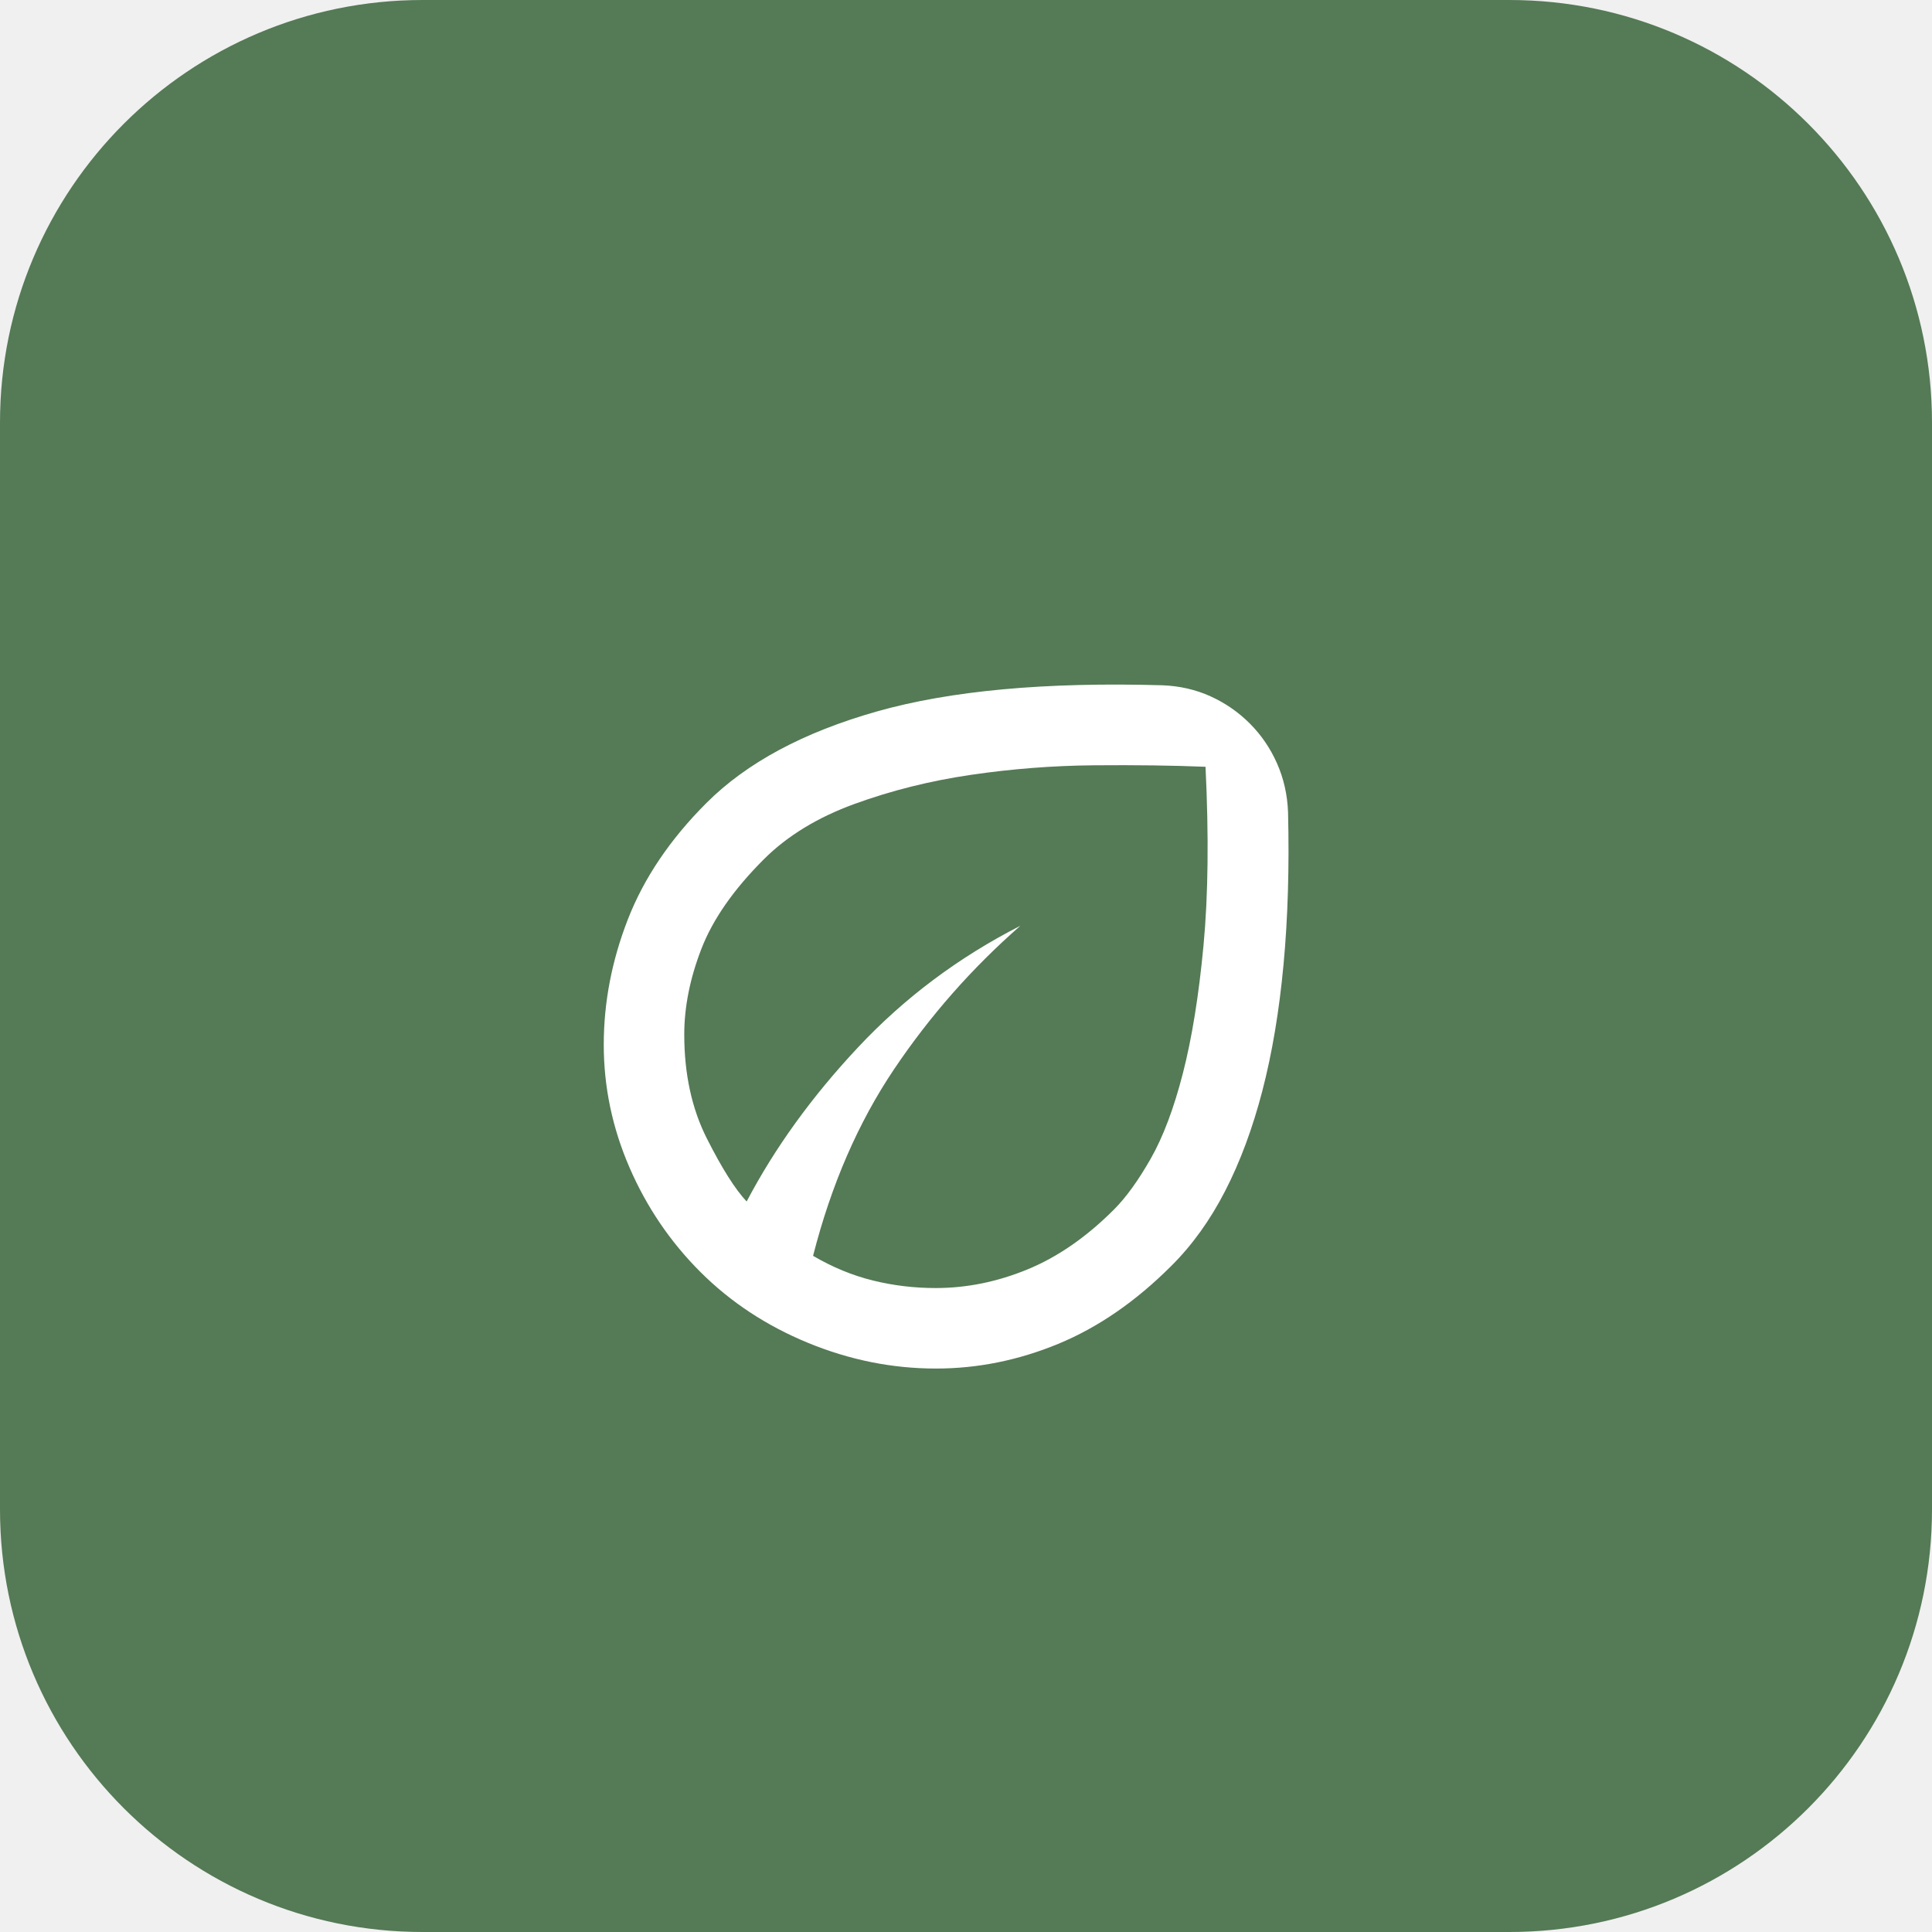
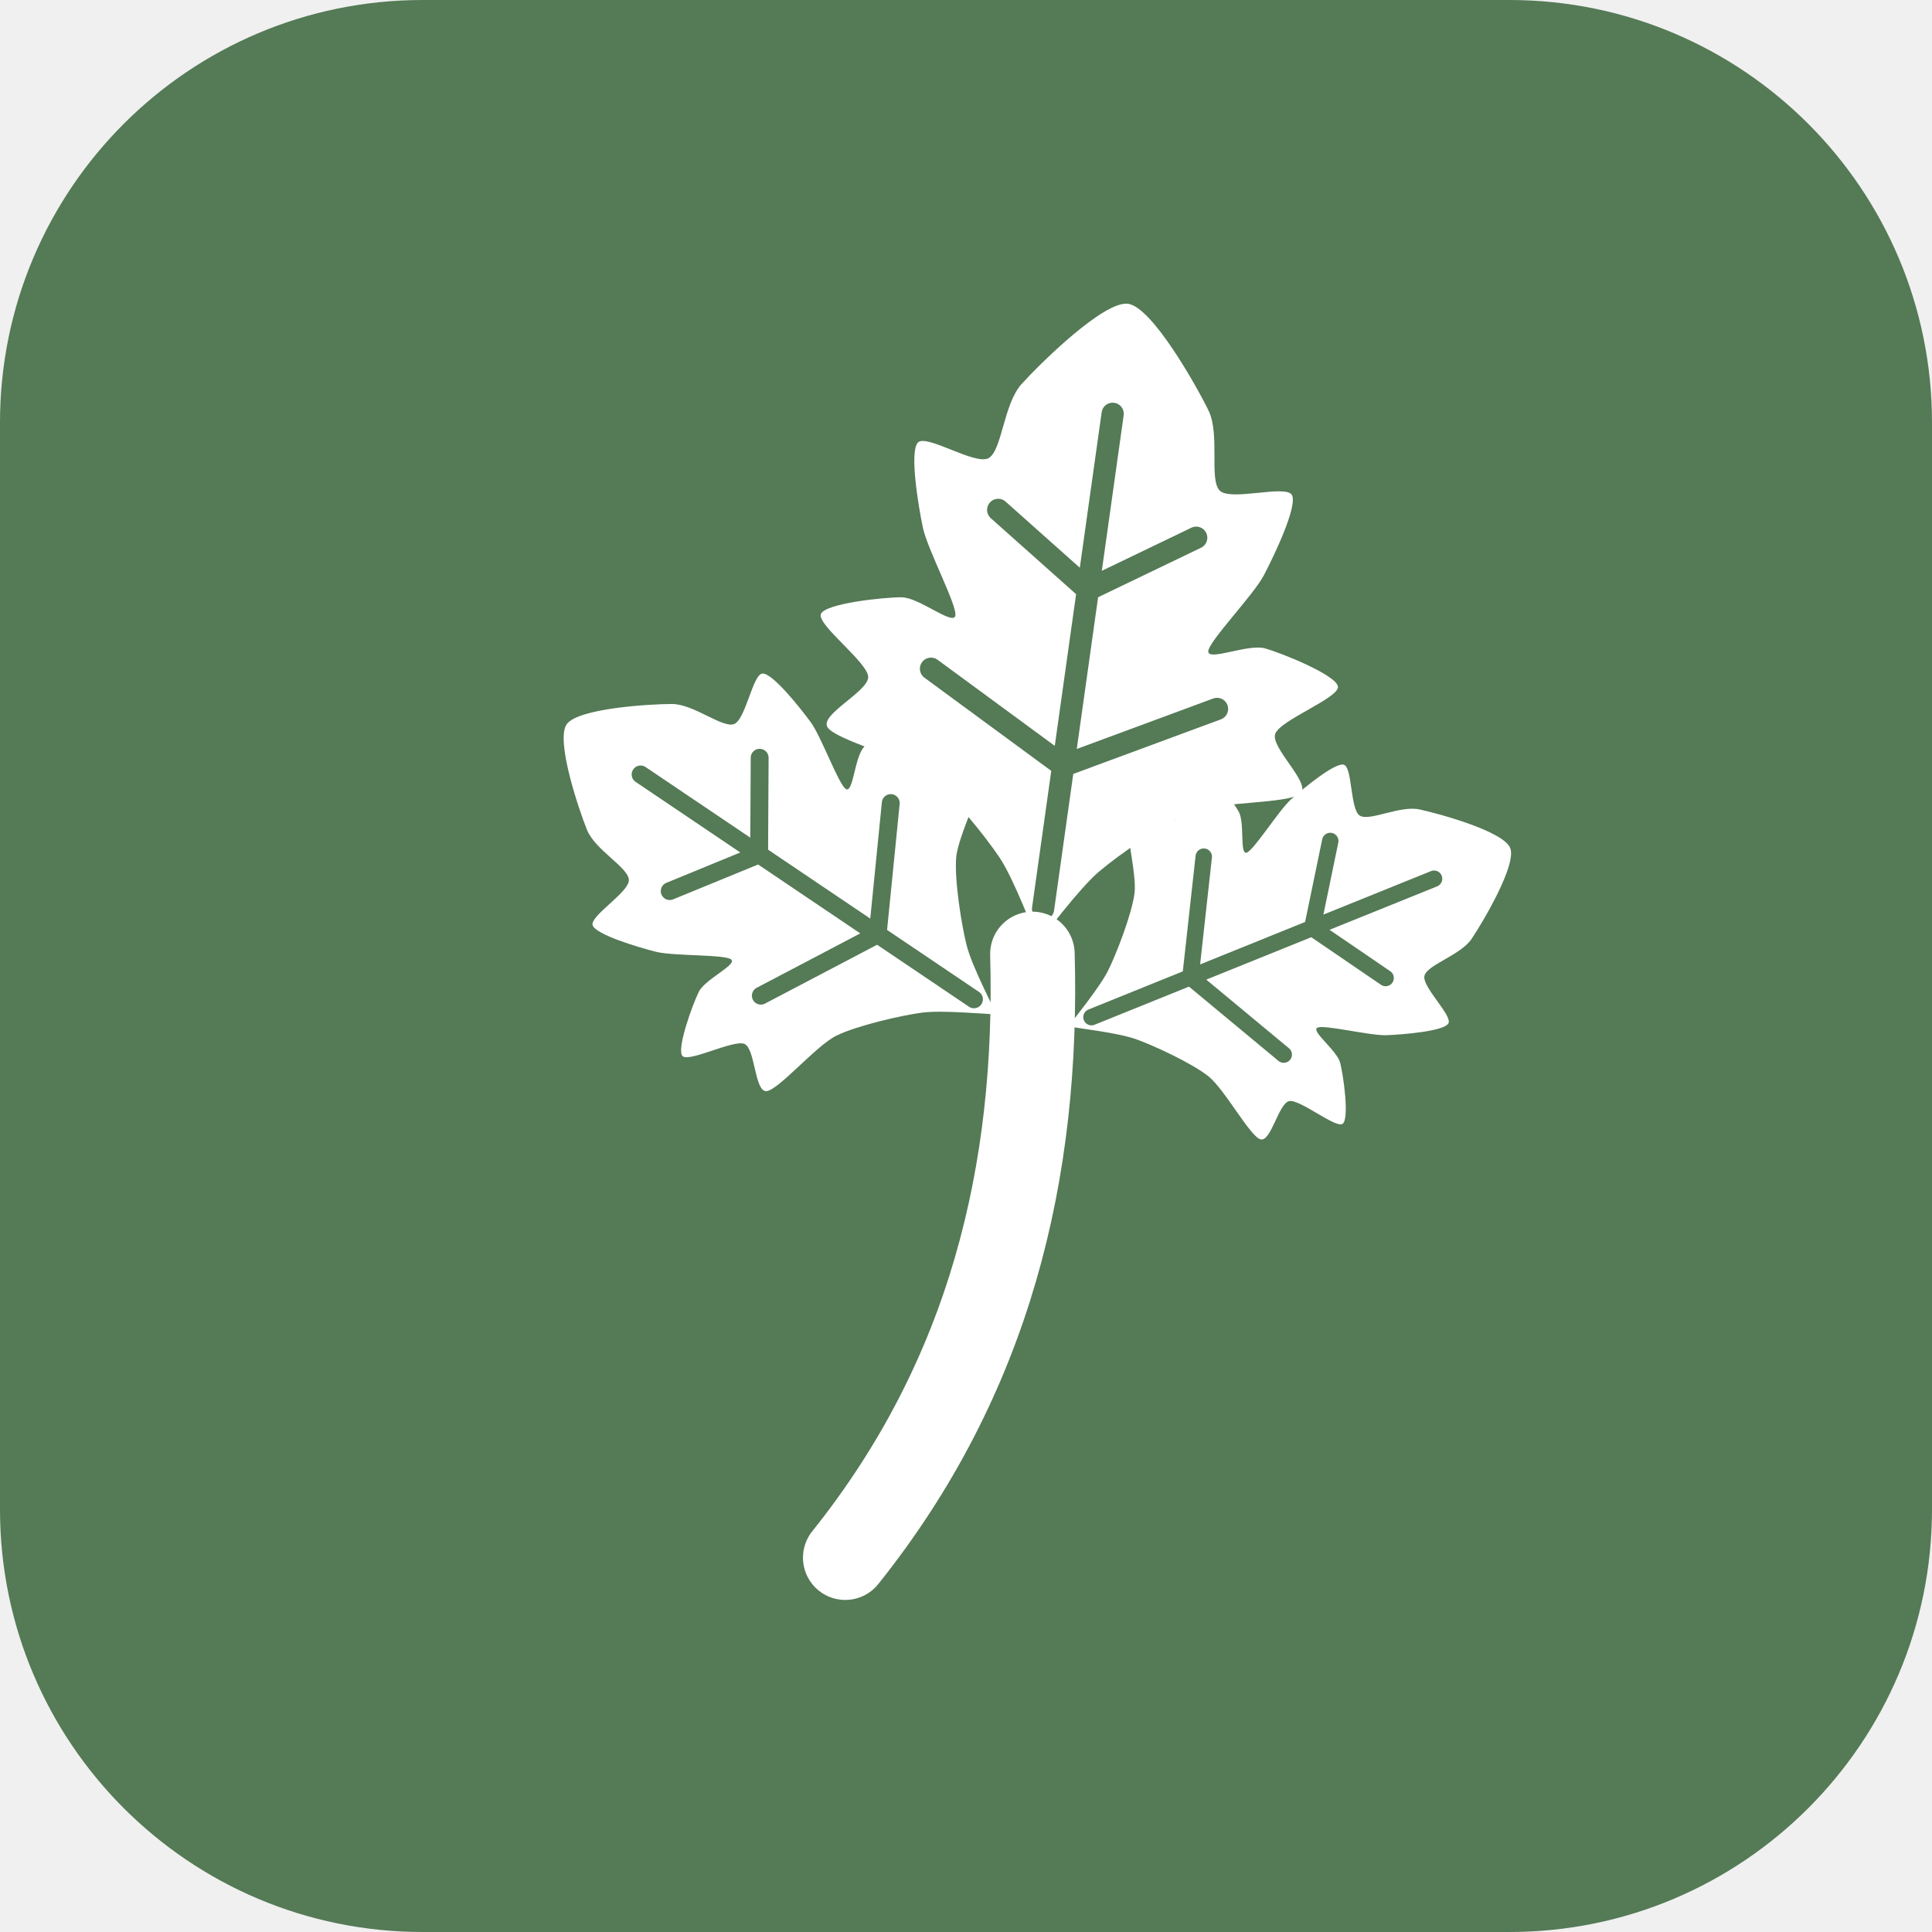
<svg xmlns="http://www.w3.org/2000/svg" viewBox="0 0 32 32">
  <rect width="32" height="32" rx="7" fill="#557a56" />
-   <g transform="translate(8 8) scale(0.6667)">
-     <path fill="#ffffff" d="M5.4 19.6Q4.275 18.475 3.637 17T3 13.95t.6-3.112T5.55 7.95q1.5-1.5 4.238-2.275t7.087-.65q.65.025 1.2.275t.975.675t.675.988T20 8.175q.05 2.05-.112 3.788t-.526 3.137t-.924 2.488T17.1 19.45q-1.325 1.325-2.812 1.938T11.25 22q-1.625 0-3.175-.638T5.4 19.6m2.8-.4q.725.425 1.488.613T11.25 20q1.15 0 2.275-.462t2.15-1.488q.45-.45.913-1.263t.8-2.124t.512-3.175t.05-4.438q-1.225-.05-2.762-.037t-3.063.237t-2.9.725t-2.25 1.375q-1.125 1.125-1.55 2.225T5 13.7q0 1.475.563 2.588t.987 1.562q1.05-2 2.775-3.838T13.35 11q-1.8 1.575-3.137 3.563T8.2 19.2m0 0" />
+   <g transform="translate(4.6 3.4) scale(1.0)" fill="#fff">
+     <path transform="translate(12.6 12.2) rotate(8) scale(0.92)" d="M0 0C0.12 -0.18 0.59 -1.05 0.9 -1.4C1.21 -1.75 1.96 -2.45 2.4 -2.7C2.84 -2.95 4.13 -3.09 4.3 -3.3C4.47 -3.51 3.65 -4.04 3.7 -4.3C3.75 -4.56 4.75 -5.1 4.7 -5.3C4.65 -5.5 3.61 -5.76 3.3 -5.8C2.99 -5.84 2.33 -5.43 2.3 -5.6C2.27 -5.77 2.96 -6.71 3.1 -7.1C3.24 -7.49 3.53 -8.42 3.4 -8.6C3.27 -8.78 2.32 -8.33 2.1 -8.5C1.88 -8.67 1.97 -9.5 1.7 -9.9C1.43 -10.3 0.44 -11.6 0 -11.6C-0.44 -11.6 -1.43 -10.3 -1.7 -9.9C-1.97 -9.5 -1.88 -8.67 -2.1 -8.5C-2.32 -8.33 -3.27 -8.78 -3.4 -8.6C-3.53 -8.42 -3.24 -7.49 -3.1 -7.1C-2.96 -6.71 -2.27 -5.77 -2.3 -5.6C-2.33 -5.43 -2.99 -5.84 -3.3 -5.8C-3.61 -5.76 -4.65 -5.5 -4.7 -5.3C-4.75 -5.1 -3.75 -4.56 -3.7 -4.3C-3.65 -4.04 -4.47 -3.51 -4.3 -3.3C-4.13 -3.09 -2.84 -2.95 -2.4 -2.7C-1.96 -2.45 -1.21 -1.75 -0.9 -1.4C-0.59 -1.05 -0.12 -0.18 0 0Z" />
+     <path transform="translate(11.9 13.4) rotate(-56) scale(0.74)" d="M0 0C0.12 -0.18 0.59 -1.05 0.9 -1.4C1.21 -1.75 1.96 -2.45 2.4 -2.7C2.84 -2.95 4.13 -3.09 4.3 -3.3C4.47 -3.51 3.65 -4.04 3.7 -4.3C3.75 -4.56 4.75 -5.1 4.7 -5.3C4.65 -5.5 3.61 -5.76 3.3 -5.8C2.99 -5.84 2.33 -5.43 2.3 -5.6C2.27 -5.77 2.96 -6.71 3.1 -7.1C3.24 -7.49 3.53 -8.42 3.4 -8.6C3.27 -8.78 2.32 -8.33 2.1 -8.5C1.88 -8.67 1.97 -9.5 1.7 -9.9C1.43 -10.3 0.44 -11.6 0 -11.6C-0.44 -11.6 -1.43 -10.3 -1.7 -9.9C-1.97 -9.5 -1.88 -8.67 -2.1 -8.5C-2.32 -8.33 -3.27 -8.78 -3.4 -8.6C-3.53 -8.42 -3.24 -7.49 -3.1 -7.1C-2.96 -6.71 -2.27 -5.77 -2.3 -5.6C-2.33 -5.43 -2.99 -5.84 -3.3 -5.8C-3.61 -5.76 -4.65 -5.5 -4.7 -5.3C-4.75 -5.1 -3.75 -4.56 -3.7 -4.3C-3.65 -4.04 -4.47 -3.51 -4.3 -3.3C-4.13 -3.09 -2.84 -2.95 -2.4 -2.7C-1.96 -2.45 -1.21 -1.75 -0.9 -1.4C-0.59 -1.05 -0.12 -0.18 0 0Z" />
+     <path transform="translate(13.1 13.6) rotate(68) scale(0.68)" d="M0 0C0.12 -0.18 0.59 -1.05 0.9 -1.4C1.21 -1.75 1.96 -2.45 2.4 -2.7C2.84 -2.95 4.13 -3.09 4.3 -3.3C4.47 -3.51 3.65 -4.04 3.7 -4.3C3.75 -4.56 4.75 -5.1 4.7 -5.3C4.65 -5.5 3.61 -5.76 3.3 -5.8C2.99 -5.84 2.33 -5.43 2.3 -5.6C2.27 -5.77 2.96 -6.71 3.1 -7.1C3.24 -7.49 3.53 -8.42 3.4 -8.6C3.27 -8.78 2.32 -8.33 2.1 -8.5C1.88 -8.67 1.97 -9.5 1.7 -9.9C1.43 -10.3 0.44 -11.6 0 -11.6C-0.44 -11.6 -1.43 -10.3 -1.7 -9.9C-1.97 -9.5 -1.88 -8.67 -2.1 -8.5C-2.32 -8.33 -3.27 -8.78 -3.4 -8.6C-3.53 -8.42 -3.24 -7.49 -3.1 -7.1C-2.96 -6.71 -2.27 -5.77 -2.3 -5.6C-2.33 -5.43 -2.99 -5.84 -3.3 -5.8C-3.61 -5.76 -4.65 -5.5 -4.7 -5.3C-4.75 -5.1 -3.75 -4.56 -3.7 -4.3C-3.65 -4.04 -4.47 -3.51 -4.3 -3.3C-4.13 -3.09 -2.84 -2.95 -2.4 -2.7C-1.96 -2.45 -1.21 -1.75 -0.9 -1.4C-0.59 -1.05 -0.12 -0.18 0 0Z" />
+     <path transform="translate(12.6 12.2) rotate(8) scale(0.92)" d="M0 -0.6V-9.6M0 -3.2L2.6 -4.6M0 -3.2L-2.6 -4.6M0 -6.4L1.8 -7.6M0 -6.4L-1.8 -7.6" fill="none" stroke="#557a56" stroke-width="0.4" stroke-linecap="round" />
+     <path transform="translate(11.9 13.4) rotate(-56) scale(0.74)" d="M0 -0.6V-9.6M0 -3.2L2.6 -4.6M0 -3.2L-2.6 -4.6M0 -6.4L1.8 -7.6M0 -6.4L-1.8 -7.6" fill="none" stroke="#557a56" stroke-width="0.4" stroke-linecap="round" />
+     <path transform="translate(13.1 13.6) rotate(68) scale(0.68)" d="M0 -0.6V-9.6M0 -3.2L2.6 -4.6M0 -3.2L-2.6 -4.6M0 -6.4L1.8 -7.6M0 -6.4L-1.8 -7.6" fill="none" stroke="#557a56" stroke-width="0.4" stroke-linecap="round" />
+     <path d="M12.5 12.4C12.6 16 11.8 19.4 9.4 22.4" fill="none" stroke="#fff" stroke-width="1.4" stroke-linecap="round" />
  </g>
</svg>
